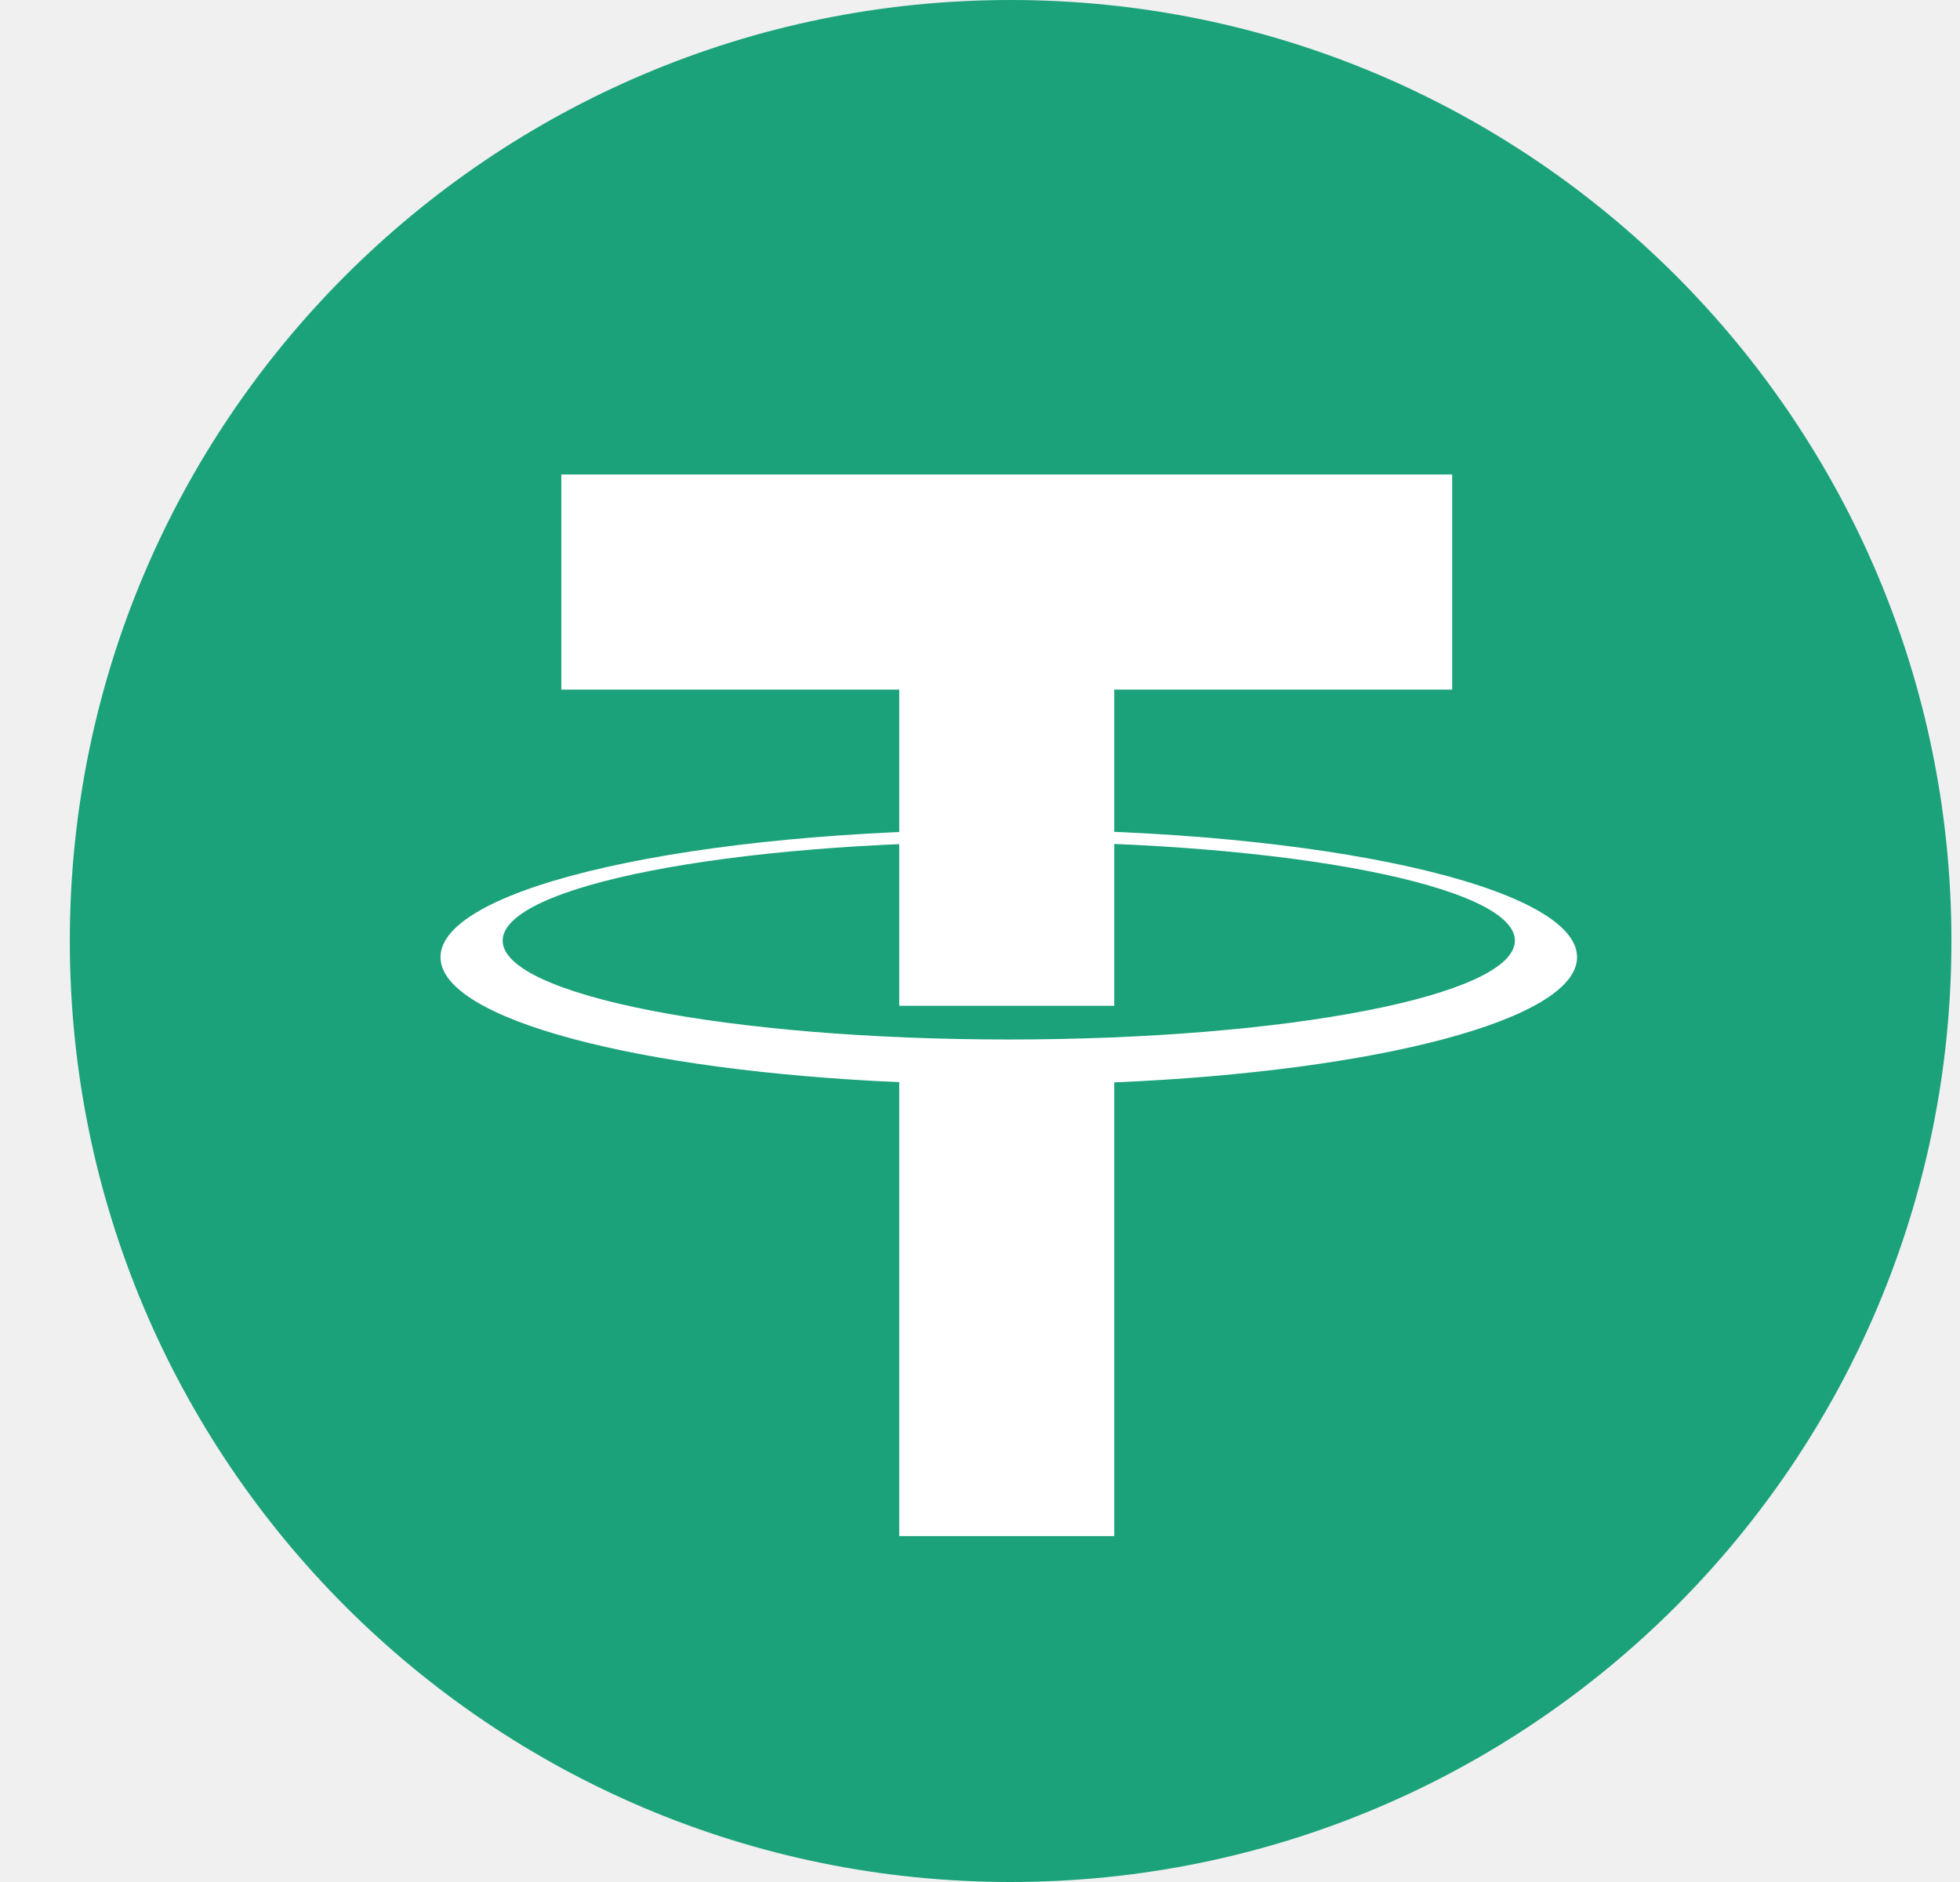
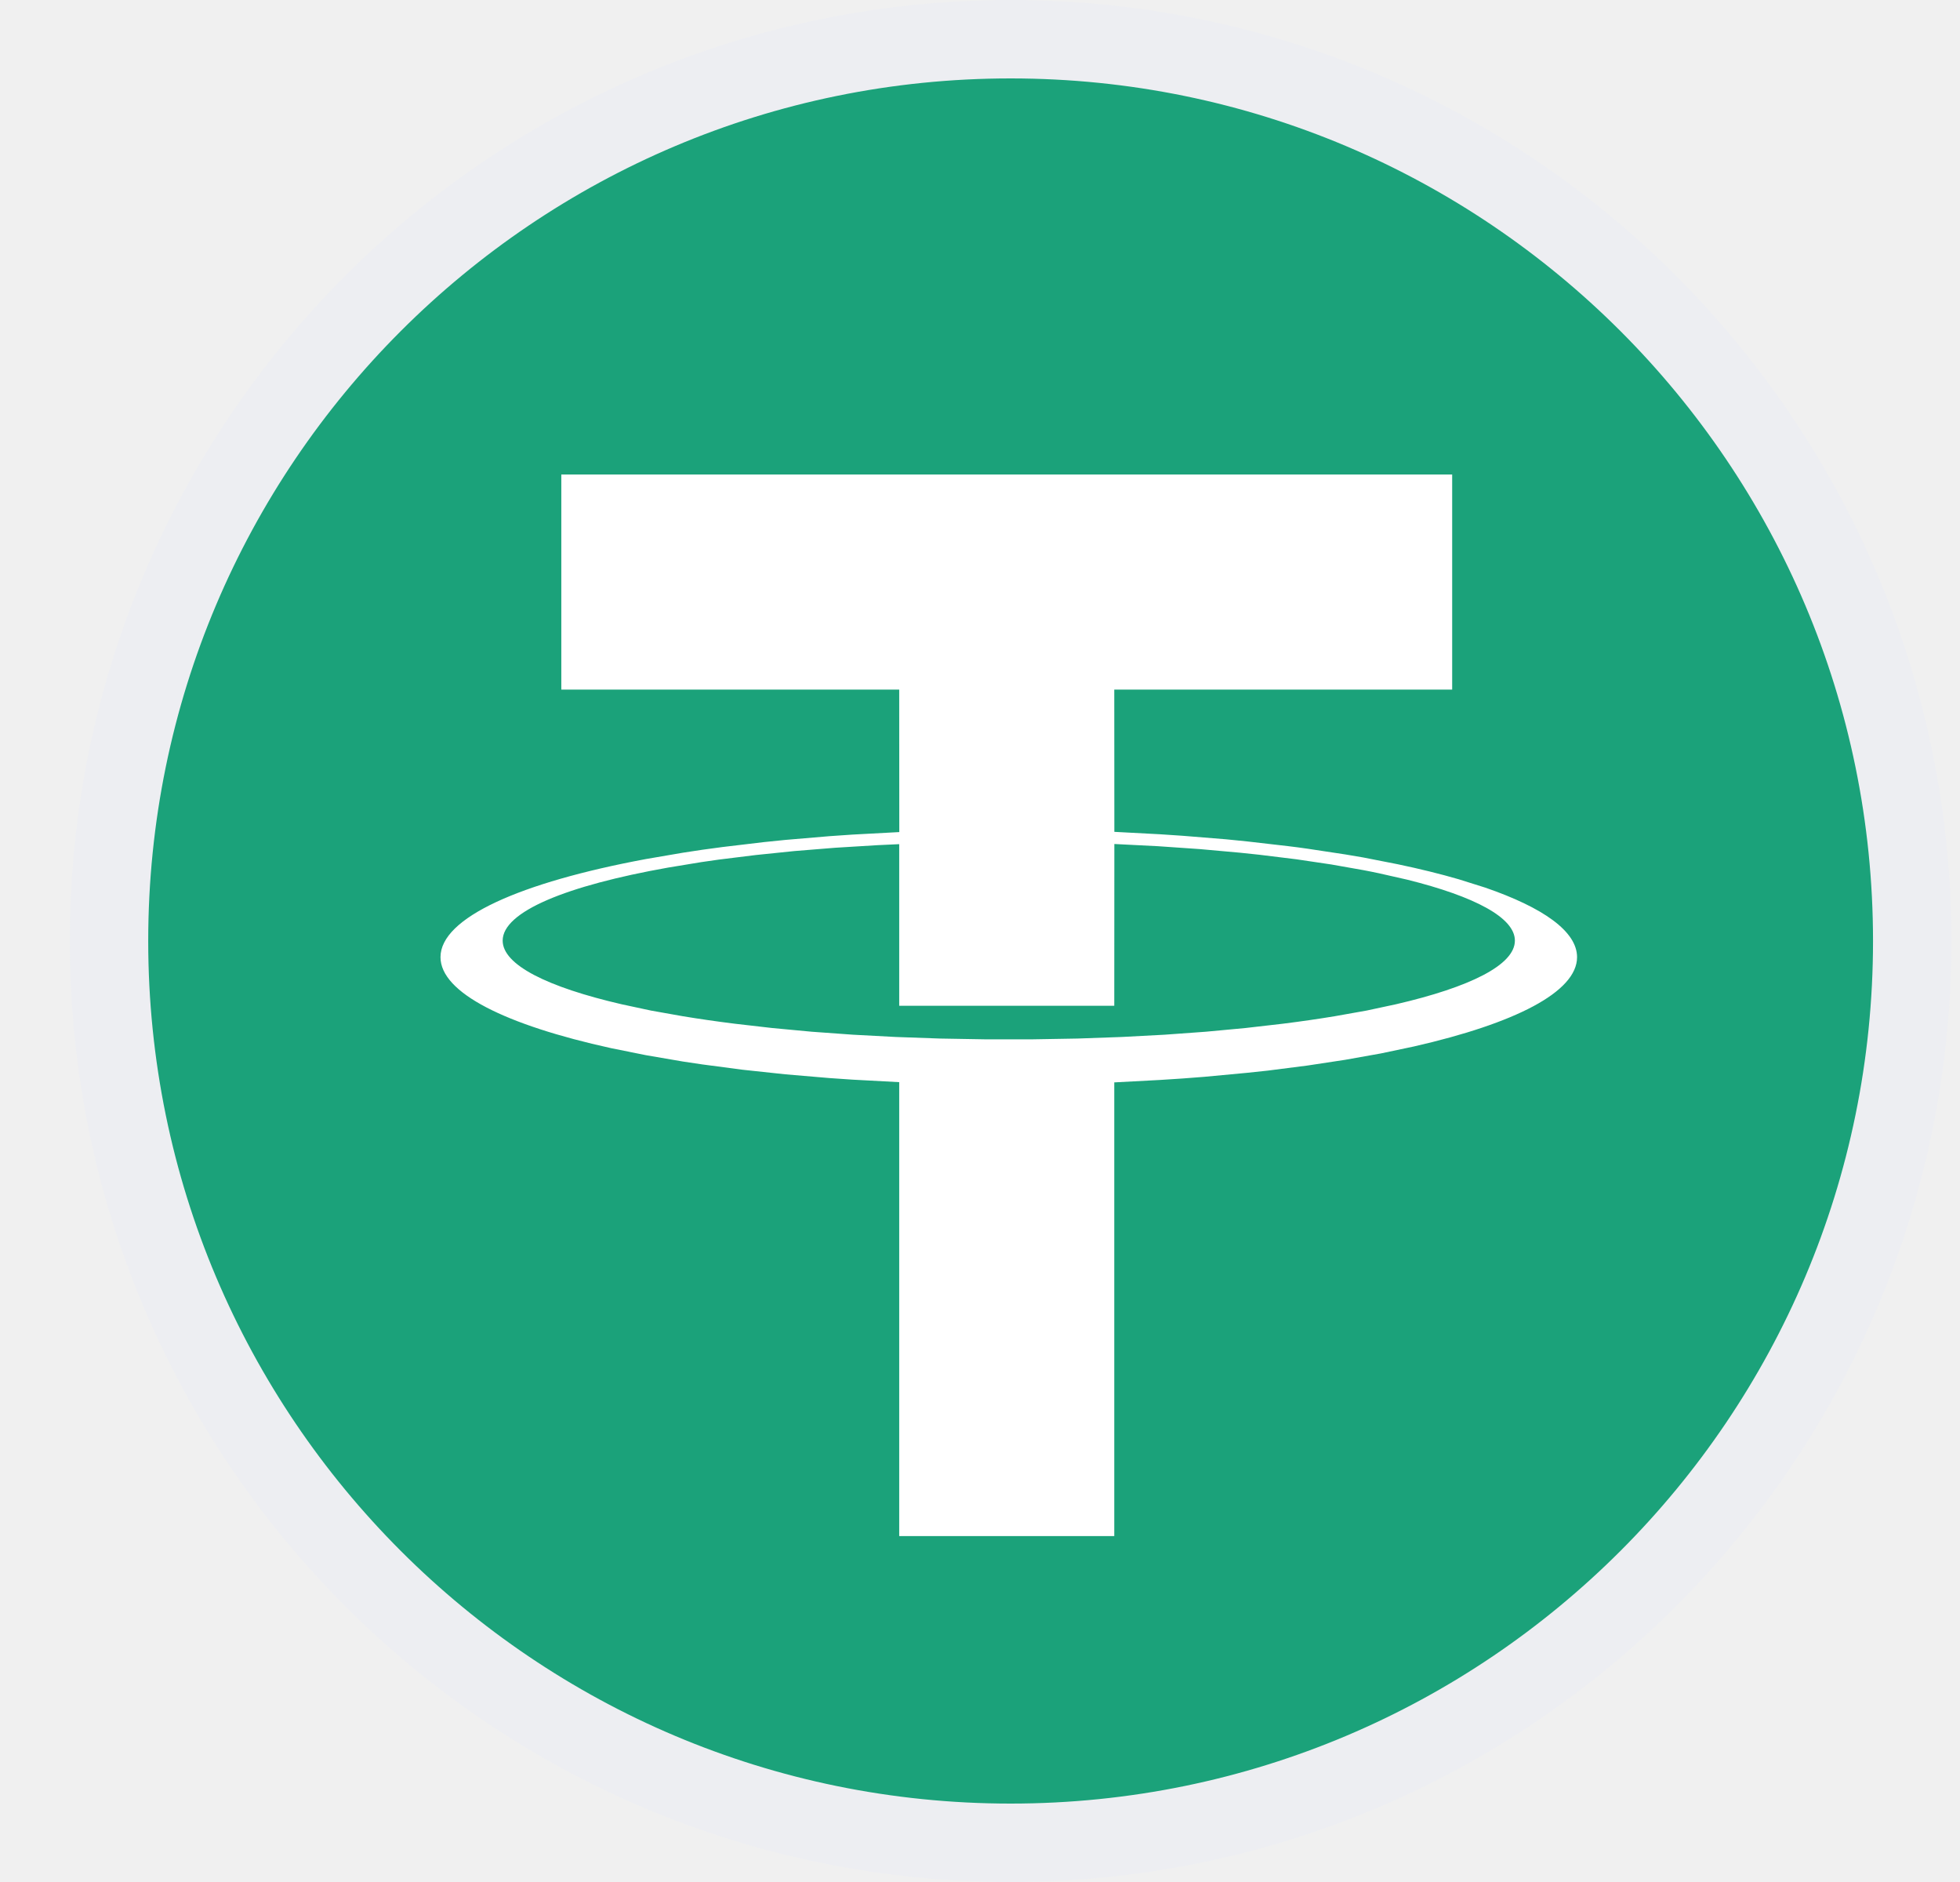
<svg xmlns="http://www.w3.org/2000/svg" width="25px" height="24px" viewBox="0 0 25 24" version="1.1">
-   <g id="页面-1" stroke="none" stroke-width="1" fill="none" fill-rule="evenodd">
-     <g id="token-list" transform="translate(-77, -27)" fill-rule="nonzero">
+   <g id="2.0改版" stroke="none" stroke-width="1" fill="none" fill-rule="evenodd">
+     <g id="token-list" transform="translate(-77, -27)">
      <g id="icon_USDT" transform="translate(77.89058, 27)">
-         <path d="M24,12 C24,18.628 18.628,24 12,24 C5.373,24 0,18.628 0,12 C0,5.373 5.373,0 12,0 C18.628,0 24,5.373 24,12" id="路径" fill="#1BA27A" />
-         <polygon id="路径" fill="#FFFFFF" points="17.632 6.051 6.269 6.051 6.269 8.794 10.579 8.794 10.579 12.826 13.322 12.826 13.322 8.794 17.632 8.794" />
-         <path d="M11.977,13.256 C8.411,13.256 5.521,12.692 5.521,11.995 C5.521,11.299 8.411,10.735 11.977,10.735 C15.542,10.735 18.432,11.299 18.432,11.995 C18.432,12.692 15.542,13.256 11.977,13.256 M19.225,12.206 C19.225,11.308 15.98,10.58 11.977,10.58 C7.973,10.58 4.728,11.308 4.728,12.206 C4.728,12.996 7.244,13.655 10.579,13.8 L10.579,19.589 L13.322,19.589 L13.322,13.803 C16.682,13.661 19.225,13 19.225,12.206" id="形状" fill="#FFFFFF" />
+         <circle id="椭圆形" stroke="#EDEEF2" fill="#1BA27A" cx="12" cy="12" r="11.5" />
+         <path d="M17.632,6.051 L17.632,8.794 L13.322,8.794 L13.323,10.608 L13.907,10.639 C14.003,10.645 14.098,10.651 14.192,10.658 L14.747,10.703 C14.837,10.712 14.927,10.721 15.016,10.73 L15.536,10.79 C15.621,10.8 15.705,10.811 15.787,10.823 L16.269,10.896 C16.347,10.909 16.424,10.922 16.499,10.935 L16.937,11.021 C17.219,11.08 17.479,11.144 17.716,11.213 L18.053,11.319 C18.794,11.574 19.225,11.878 19.225,12.206 C19.225,12.65 18.431,13.052 17.144,13.345 L16.722,13.434 L16.722,13.434 L16.268,13.515 L16.268,13.515 L15.787,13.588 L15.787,13.588 L15.279,13.653 C15.192,13.663 15.104,13.672 15.015,13.681 L14.471,13.732 C14.286,13.747 14.098,13.761 13.906,13.772 L13.322,13.803 L13.322,19.589 L10.579,19.589 L10.579,13.8 L9.982,13.768 C9.884,13.762 9.787,13.755 9.691,13.748 L9.126,13.7 L9.126,13.7 L8.584,13.642 L8.584,13.642 L8.068,13.574 C7.984,13.562 7.902,13.55 7.82,13.537 L7.348,13.456 L7.348,13.456 L6.906,13.367 C5.562,13.072 4.728,12.661 4.728,12.206 C4.728,11.703 5.747,11.253 7.348,10.955 L7.821,10.874 C7.983,10.848 8.151,10.824 8.323,10.802 L8.852,10.739 C8.942,10.729 9.034,10.72 9.126,10.711 L9.692,10.663 C9.788,10.656 9.885,10.649 9.983,10.643 L10.58,10.611 L10.58,10.611 L10.579,8.794 L6.269,8.794 L6.269,6.051 L17.632,6.051 Z M13.323,10.763 L13.322,12.826 L10.579,12.826 L10.579,10.765 L10.301,10.778 L10.301,10.778 L9.761,10.811 L9.761,10.811 L9.242,10.853 L9.242,10.853 L8.747,10.904 L8.747,10.904 L8.278,10.962 C8.203,10.973 8.128,10.983 8.055,10.994 L7.63,11.064 C6.334,11.294 5.521,11.626 5.521,11.995 C5.521,12.305 6.092,12.588 7.039,12.807 L7.412,12.887 L7.412,12.887 L7.817,12.959 C8.028,12.994 8.25,13.026 8.483,13.055 L8.961,13.11 L8.961,13.11 L9.464,13.157 L9.464,13.157 L9.99,13.195 L9.99,13.195 L10.536,13.224 L10.536,13.224 L11.101,13.244 L11.101,13.244 L11.681,13.254 L11.681,13.254 L12.272,13.254 L12.272,13.254 L12.853,13.244 L12.853,13.244 L13.417,13.224 L13.417,13.224 L13.964,13.195 L13.964,13.195 L14.489,13.157 L14.489,13.157 L14.993,13.11 L14.993,13.11 L15.471,13.055 C15.703,13.026 15.925,12.994 16.136,12.959 L16.541,12.887 L16.541,12.887 L16.914,12.807 C17.861,12.588 18.432,12.305 18.432,11.995 C18.432,11.702 17.919,11.432 17.059,11.218 L16.697,11.136 C16.634,11.122 16.569,11.11 16.503,11.097 L16.09,11.024 L16.09,11.024 L15.645,10.958 L15.645,10.958 L15.172,10.9 C15.091,10.891 15.008,10.882 14.925,10.874 L14.413,10.828 L14.413,10.828 L13.878,10.791 L13.878,10.791 L13.323,10.763 L13.323,10.763 Z" id="形状" fill="#FFFFFF" fill-rule="nonzero" />
      </g>
    </g>
  </g>
</svg>
